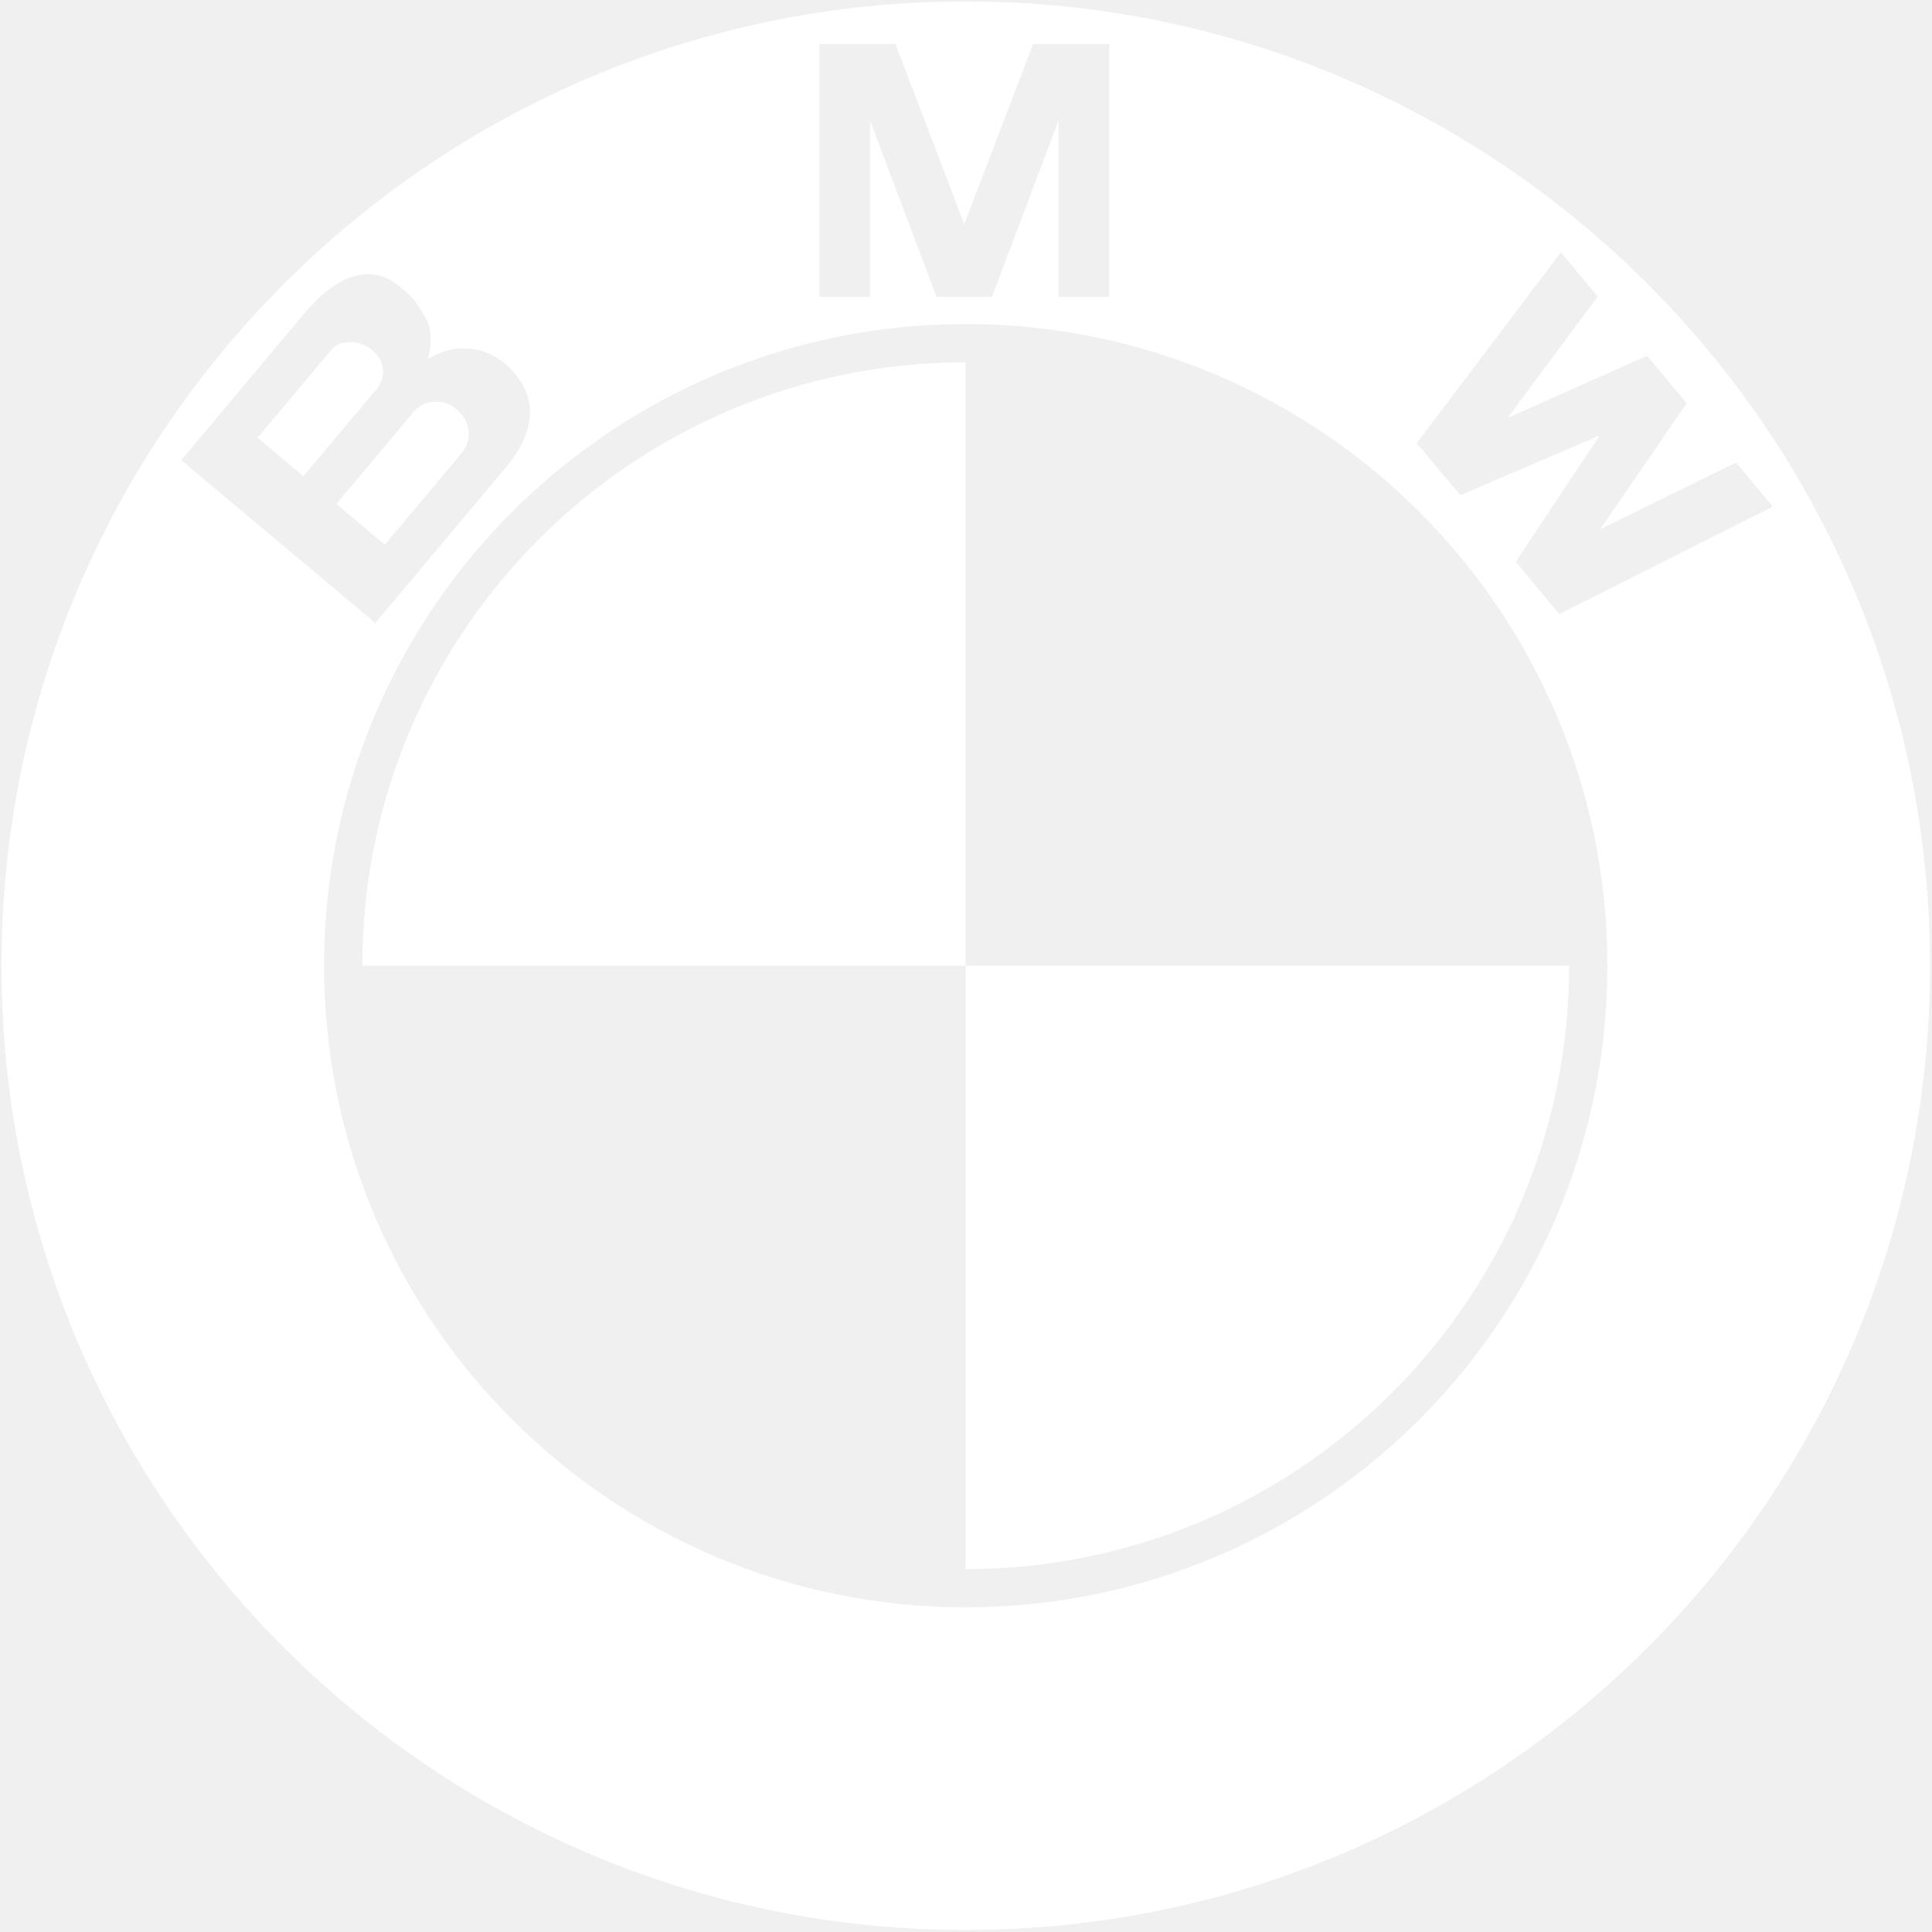
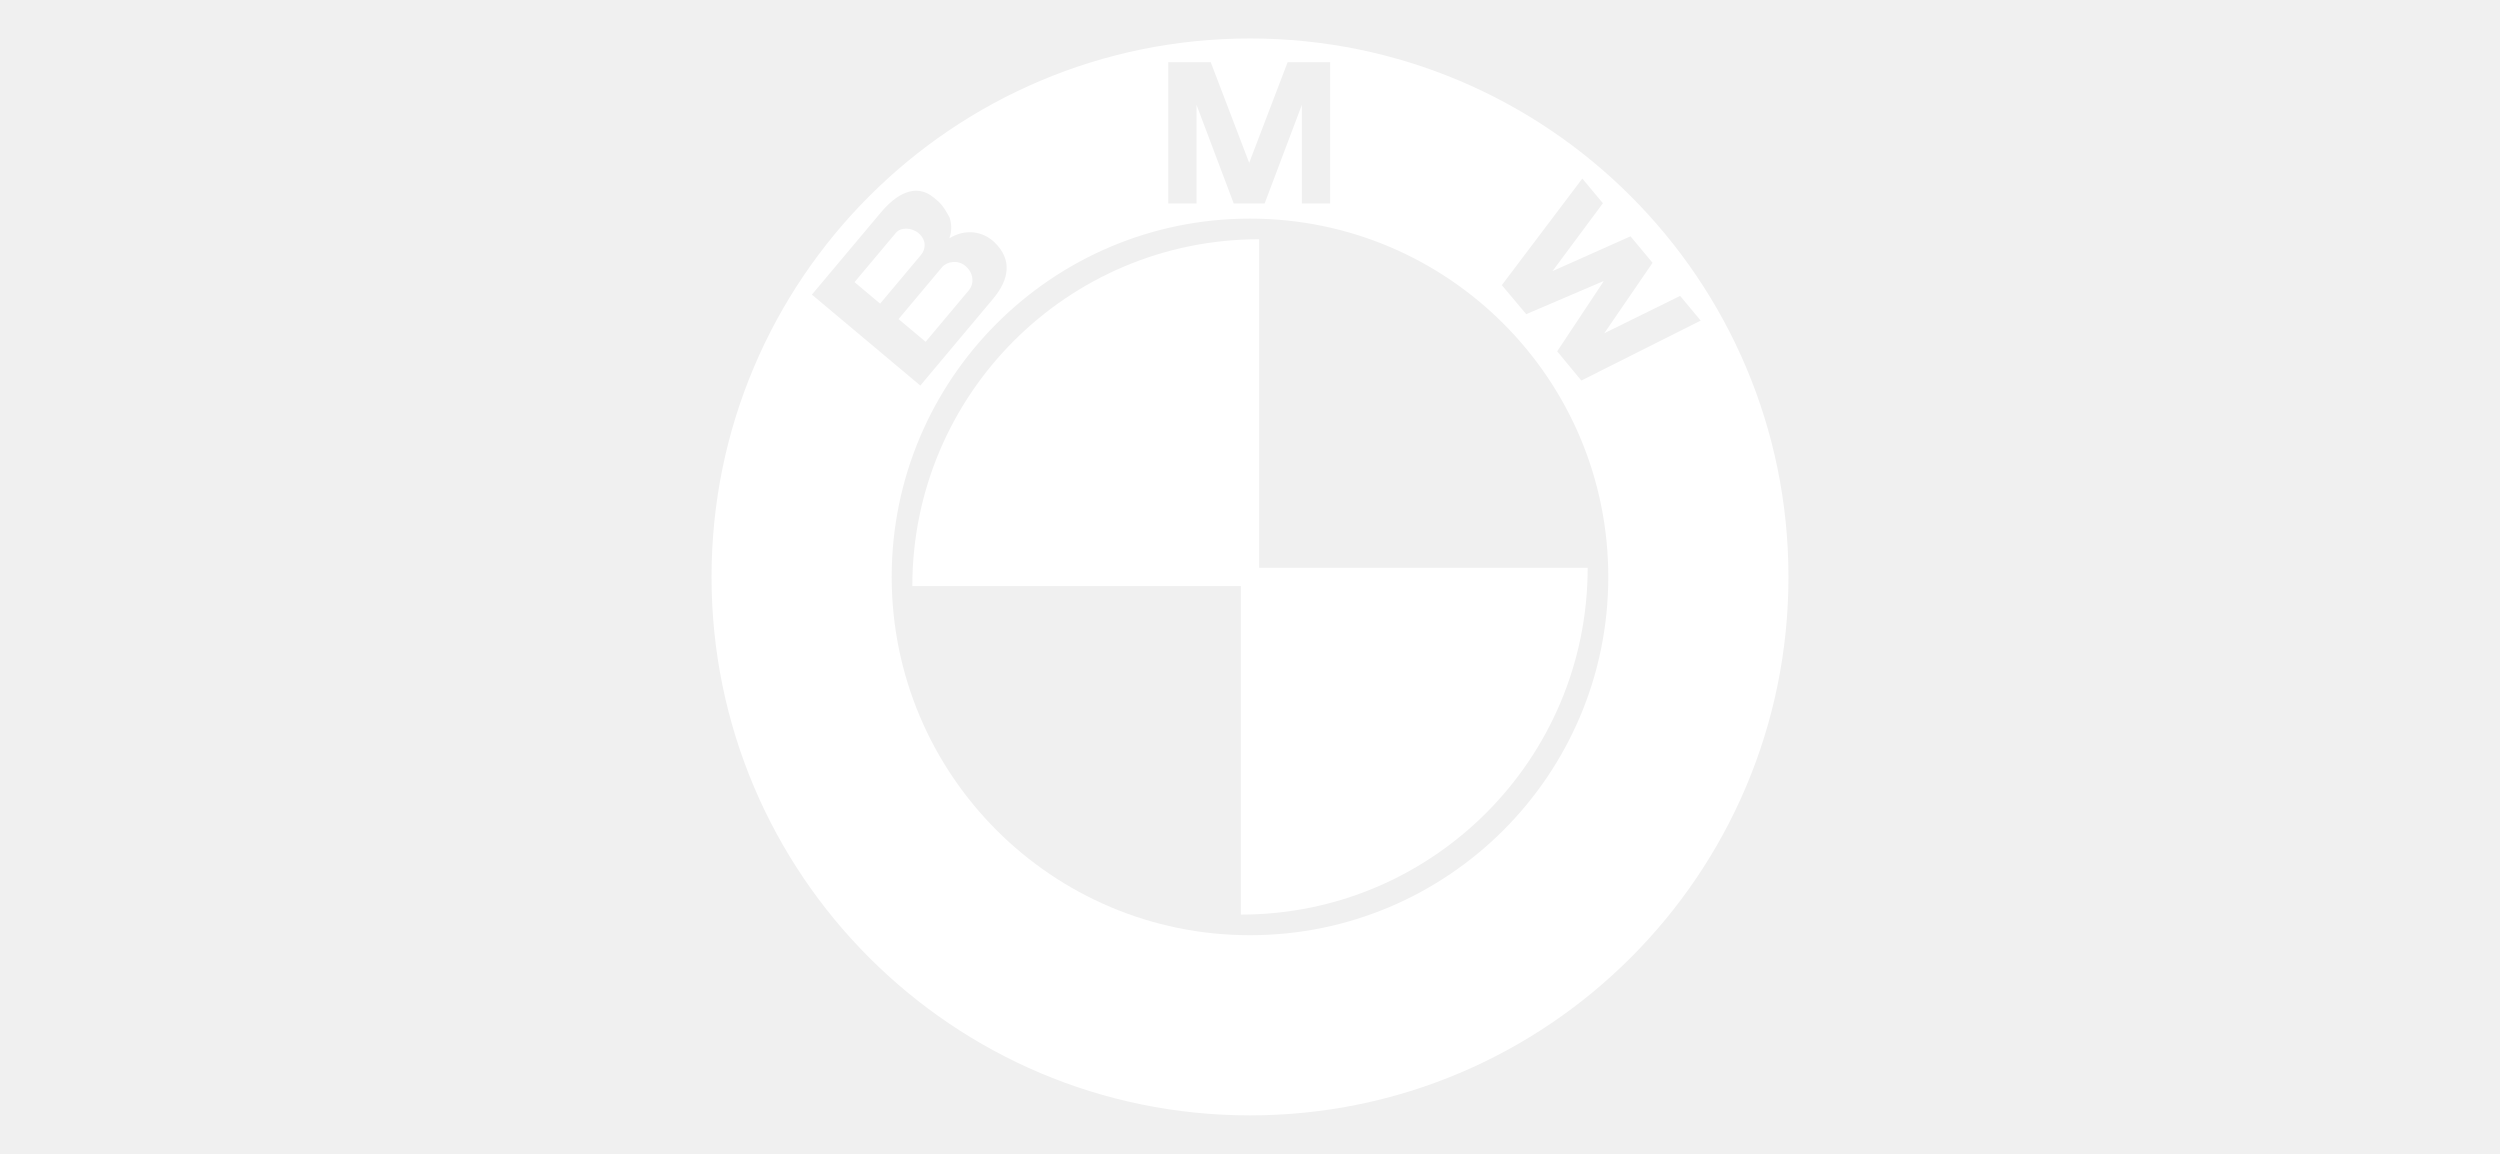
- <svg xmlns="http://www.w3.org/2000/svg" width="80px" height="80px" viewBox="0 0 80 80" version="1.1">
+ <svg xmlns="http://www.w3.org/2000/svg" width="130px" height="60px" viewBox="0 0 130 60" version="1.1">
  <defs />
  <g id="Page-1" stroke="none" stroke-width="1" fill="none" fill-rule="evenodd">
-     <g id="client_bmw" fill-rule="nonzero" fill="#FFFFFF">
-       <path d="M79.918,39.987 C79.918,62.038 62.039,79.916 39.988,79.916 C17.938,79.916 0.061,62.038 0.061,39.987 C0.061,17.936 17.938,0.059 39.988,0.059 C62.039,0.059 79.918,17.936 79.918,39.987 Z M66.558,39.987 C66.558,25.314 54.662,13.418 39.989,13.418 C25.315,13.418 13.419,25.313 13.419,39.987 C13.419,54.661 25.315,66.556 39.989,66.556 C54.662,66.556 66.558,54.661 66.558,39.987 Z M41.075,12.295 L43.835,4.981 L43.835,12.295 L45.931,12.295 L45.931,1.819 L42.781,1.819 L39.915,9.32 L39.943,9.32 L37.077,1.819 L33.927,1.819 L33.927,12.295 L36.023,12.295 L36.023,4.981 L38.783,12.295 L41.075,12.295 Z M69.841,16.695 L68.204,14.731 L62.421,17.31 L66.159,12.277 L64.633,10.447 L58.663,18.351 L60.471,20.503 L66.181,18.059 L66.201,18.085 L62.769,23.259 L64.558,25.426 L73.41,20.98 L71.886,19.15 L66.261,21.917 L69.841,16.695 Z M21.059,15.19 C20.217,14.371 18.913,14.124 17.692,14.882 C17.924,14.276 17.829,13.659 17.705,13.319 C17.177,12.357 16.994,12.238 16.559,11.873 C15.152,10.693 13.674,11.7 12.618,12.962 L7.504,19.054 L15.541,25.796 L20.932,19.372 C22.162,17.904 22.354,16.449 21.059,15.19 Z M10.663,18.128 L13.733,14.47 C14.088,14.046 14.893,14.062 15.41,14.496 C15.979,14.974 15.981,15.65 15.597,16.104 L12.562,19.722 L10.663,18.128 Z M19.136,18.737 L15.935,22.552 L13.927,20.867 L17.154,17.022 C17.518,16.588 18.33,16.462 18.878,16.922 C19.499,17.442 19.56,18.23 19.136,18.737 Z" id="Combined-Shape" />
-       <path d="M15.003,39.988 L39.988,39.988 L39.988,15.002 C26.189,15.002 15.003,26.188 15.003,39.988 Z" id="Shape" />
-       <path d="M39.988,39.988 L39.988,64.974 C53.788,64.974 64.974,53.786 64.974,39.988 L39.988,39.988 Z" id="Shape" />
+     <g id="Artboard" fill-rule="nonzero" fill="#FFFFFF">
+       <path d="M93,30 C93,45.463 80.462,58 64.999,58 C49.536,58 37,45.463 37,30 C37,14.536 49.536,2 64.999,2 C80.462,2 93,14.536 93,30 Z M83.631,30 C83.631,19.71 75.289,11.368 64.999,11.368 C54.709,11.368 46.368,19.71 46.368,30 C46.368,40.29 54.709,48.631 64.999,48.631 C75.289,48.631 83.631,40.29 83.631,30 Z M65.761,10.581 L67.697,5.451 L67.697,10.581 L69.167,10.581 L69.167,3.234 L66.957,3.234 L64.948,8.494 L64.967,8.494 L62.958,3.234 L60.749,3.234 L60.749,10.581 L62.219,10.581 L62.219,5.451 L64.154,10.581 L65.761,10.581 Z M85.933,13.666 L84.786,12.289 L80.73,14.098 L83.351,10.568 L82.281,9.285 L78.095,14.827 L79.363,16.337 L83.367,14.623 L83.381,14.641 L80.974,18.269 L82.229,19.788 L88.436,16.671 L87.367,15.387 L83.423,17.328 L85.933,13.666 Z M51.725,12.611 C51.135,12.037 50.221,11.863 49.364,12.395 C49.527,11.97 49.46,11.537 49.373,11.299 C49.003,10.624 48.874,10.54 48.57,10.285 C47.583,9.457 46.546,10.164 45.806,11.048 L42.219,15.32 L47.856,20.049 L51.636,15.543 C52.499,14.514 52.633,13.494 51.725,12.611 Z M44.435,14.671 L46.588,12.106 C46.837,11.808 47.401,11.82 47.764,12.124 C48.163,12.459 48.164,12.933 47.895,13.252 L45.767,15.789 L44.435,14.671 Z M50.377,15.098 L48.132,17.773 L46.724,16.592 L48.986,13.895 C49.242,13.591 49.811,13.502 50.196,13.825 C50.631,14.19 50.674,14.743 50.377,15.098 Z" id="Combined-Shape" />
+       <path d="M47.441,30.475 L65.475,30.475 L65.475,12.441 C55.514,12.441 47.441,20.514 47.441,30.475 Z" id="Shape" />
+       <path d="M64.525,29.525 L64.525,47.559 C74.486,47.559 82.559,39.484 82.559,29.525 L64.525,29.525 Z" id="Shape" />
    </g>
  </g>
</svg>
